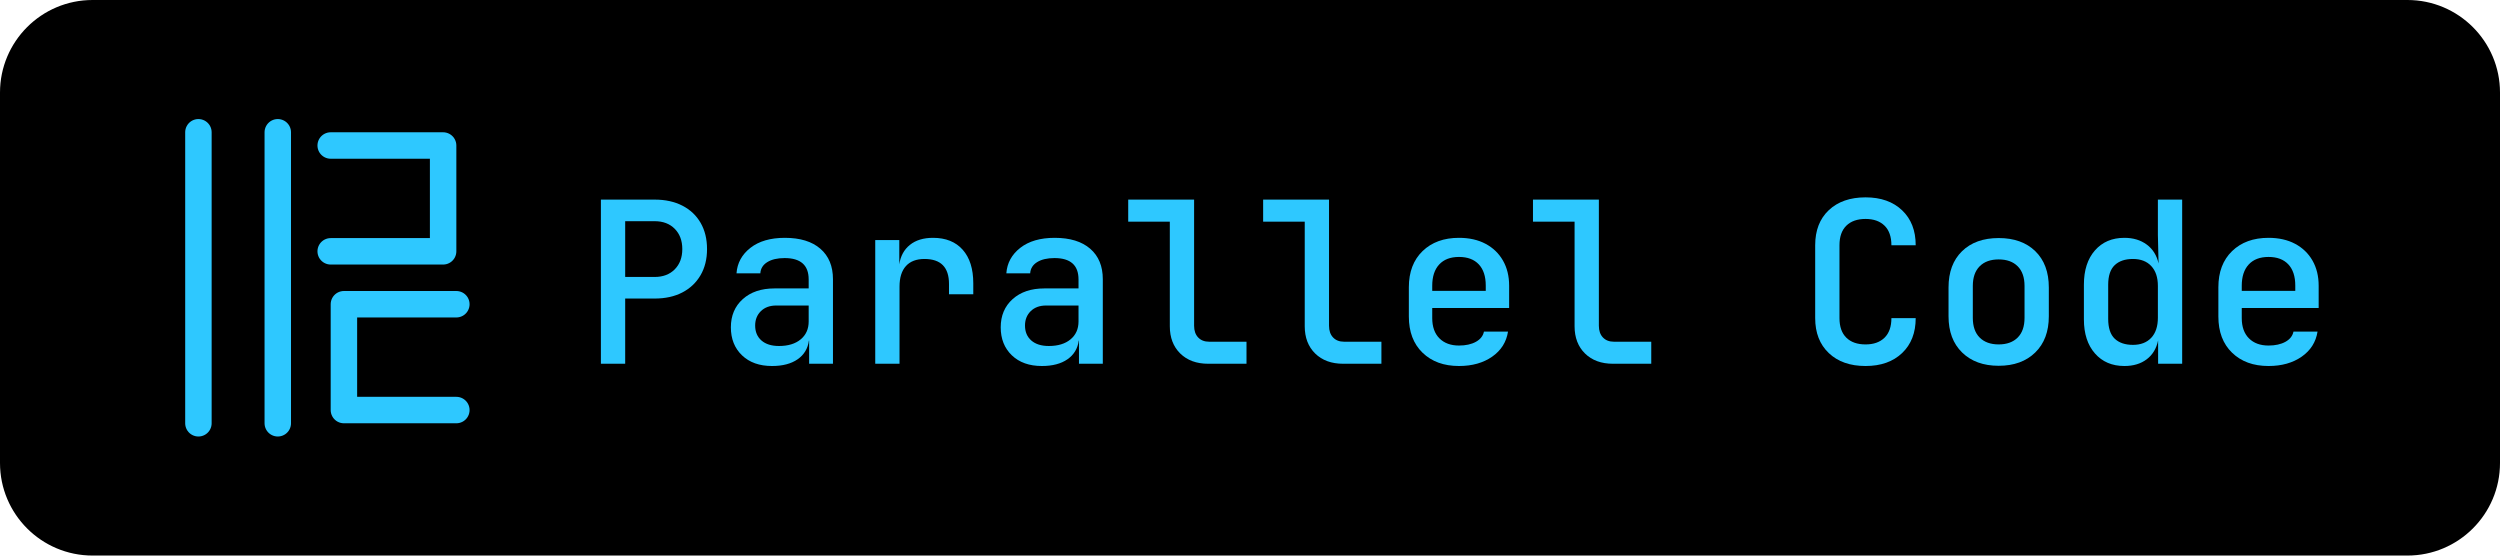
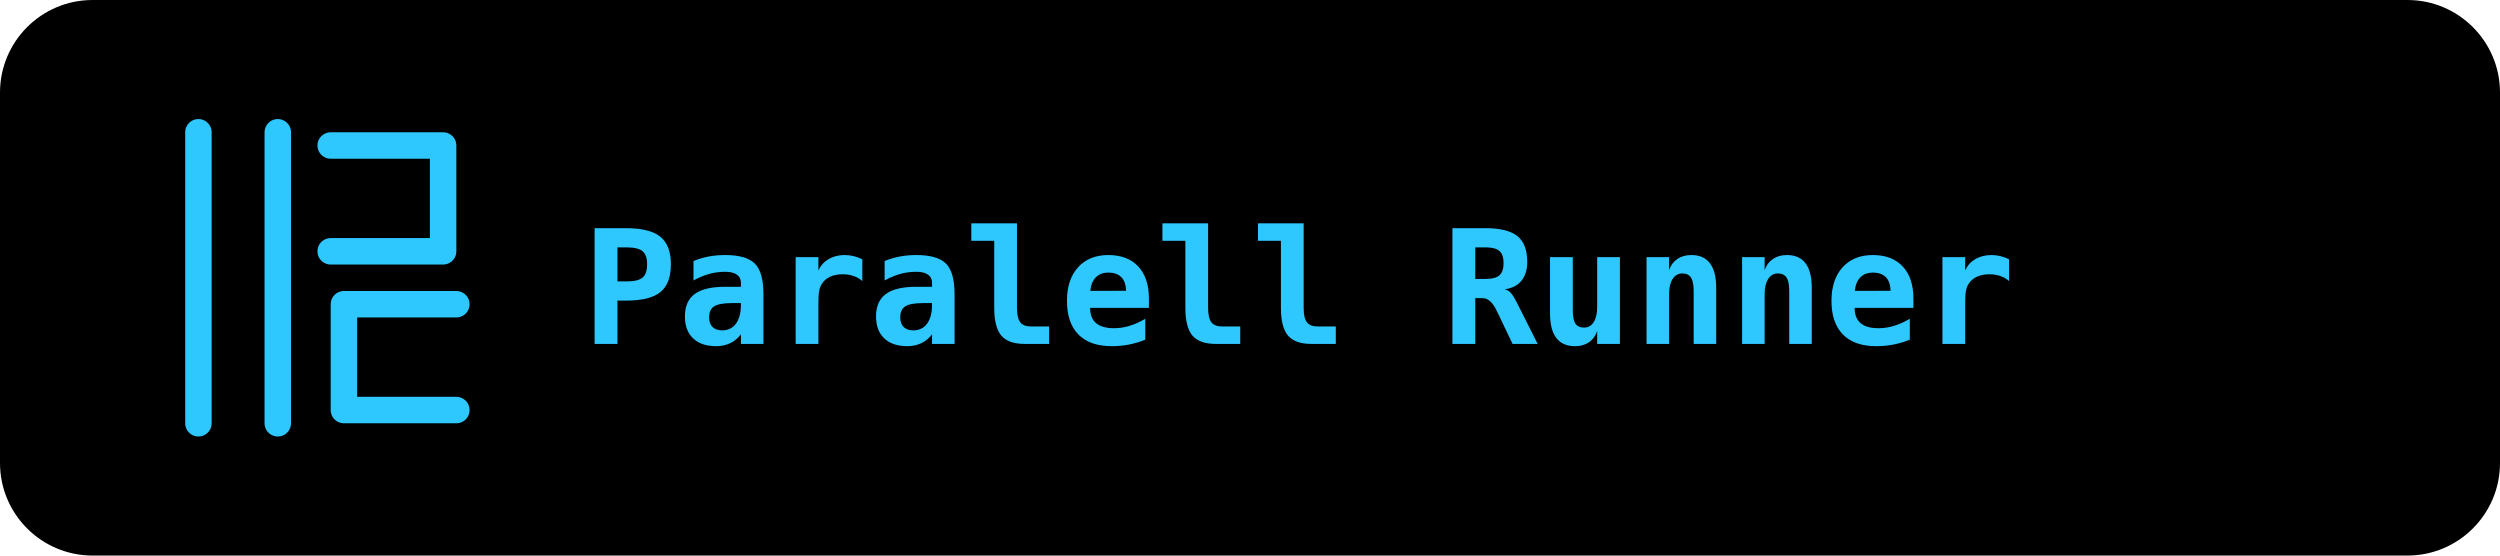
<svg xmlns="http://www.w3.org/2000/svg" viewBox="0 0 378 84" fill="none">
  <rect width="378" height="84" rx="14" fill="#000000" />
  <g stroke="#2ec8ff" stroke-width="4" stroke-linecap="round" stroke-linejoin="round" transform="translate(20, 14)">
    <line x1="10" y1="6" x2="10" y2="50" />
    <line x1="22" y1="6" x2="22" y2="50" />
    <path d="M30 8 H47 V24 H30" />
    <path d="M49 32 H32 V48 H49" />
  </g>
-   <g fill="#2ec8ff" transform="translate(88, 55)">
-     <path transform="translate(0.0,0) scale(0.034,-0.034)" d="M84 0V730H323Q394 730 446.5 703.0Q499 676 527.5 626.5Q556 577 556 510Q556 443 527.0 393.5Q498 344 446.0 317.0Q394 290 323 290H192V0ZM192 386H323Q379 386 412.5 420.0Q446 454 446 510Q446 566 412.5 600.0Q379 634 323 634H192Z" />
-     <path transform="translate(20.4,0) scale(0.034,-0.034)" d="M245 -10Q161 -10 111.5 37.5Q62 85 62 162Q62 240 115.0 287.5Q168 335 256 335H408V375Q408 470 301 470Q253 470 224.0 452.0Q195 434 193 402H87Q92 471 149.0 515.5Q206 560 302 560Q404 560 460.0 511.5Q516 463 516 376V0H410V103H409Q402 50 359.0 20.0Q316 -10 245 -10ZM276 79Q337 79 372.5 108.5Q408 138 408 188V259H264Q221 259 195.5 234.0Q170 209 170 170Q170 128 198.0 103.5Q226 79 276 79Z" />
-     <path transform="translate(40.8,0) scale(0.034,-0.034)" d="M104 0V550H211V442Q219 497 258.0 528.5Q297 560 361 560Q446 560 493.0 507.0Q540 454 540 358V309H432V355Q432 466 323 466Q269 466 240.5 434.5Q212 403 212 343V0Z" />
-     <path transform="translate(61.2,0) scale(0.034,-0.034)" d="M245 -10Q161 -10 111.5 37.5Q62 85 62 162Q62 240 115.0 287.5Q168 335 256 335H408V375Q408 470 301 470Q253 470 224.0 452.0Q195 434 193 402H87Q92 471 149.0 515.5Q206 560 302 560Q404 560 460.0 511.5Q516 463 516 376V0H410V103H409Q402 50 359.0 20.0Q316 -10 245 -10ZM276 79Q337 79 372.5 108.5Q408 138 408 188V259H264Q221 259 195.5 234.0Q170 209 170 170Q170 128 198.0 103.5Q226 79 276 79Z" />
-     <path transform="translate(81.6,0) scale(0.034,-0.034)" d="M385 0Q307 0 260.5 45.5Q214 91 214 167V632H29V730H322V169Q322 136 340.0 117.0Q358 98 389 98H555V0Z" />
-     <path transform="translate(102.0,0) scale(0.034,-0.034)" d="M385 0Q307 0 260.5 45.5Q214 91 214 167V632H29V730H322V169Q322 136 340.0 117.0Q358 98 389 98H555V0Z" />
-     <path transform="translate(122.4,0) scale(0.034,-0.034)" d="M300 -10Q199 -10 138.0 49.0Q77 108 77 210V340Q77 442 138.0 501.0Q199 560 300 560Q368 560 418.0 533.5Q468 507 495.5 459.0Q523 411 523 347V248H181V203Q181 145 213.0 113.0Q245 81 300 81Q345 81 375.0 97.5Q405 114 411 143H518Q507 73 447.5 31.5Q388 -10 300 -10ZM181 347V324H419V348Q419 409 388.0 442.0Q357 475 300 475Q243 475 212.0 441.5Q181 408 181 347Z" />
-     <path transform="translate(142.8,0) scale(0.034,-0.034)" d="M385 0Q307 0 260.5 45.5Q214 91 214 167V632H29V730H322V169Q322 136 340.0 117.0Q358 98 389 98H555V0Z" />
-     <path transform="translate(183.6,0) scale(0.034,-0.034)" d="M308 -10Q205 -10 144.5 47.5Q84 105 84 203V527Q84 626 144.5 683.0Q205 740 308 740Q410 740 470.5 682.5Q531 625 531 527H423Q423 584 392.5 614.0Q362 644 308 644Q253 644 222.5 614.0Q192 584 192 527V203Q192 146 222.5 116.0Q253 86 308 86Q362 86 392.5 116.0Q423 146 423 203H531Q531 105 470.5 47.5Q410 -10 308 -10Z" />
-     <path transform="translate(204.0,0) scale(0.034,-0.034)" d="M300 -9Q198 -9 137.5 50.0Q77 109 77 211V339Q77 442 137.0 500.5Q197 559 300 559Q403 559 463.0 500.5Q523 442 523 339V211Q523 109 462.5 50.0Q402 -9 300 -9ZM300 86Q354 86 384.5 116.5Q415 147 415 204V346Q415 403 384.5 433.5Q354 464 300 464Q246 464 215.5 433.5Q185 403 185 346V204Q185 147 215.5 116.5Q246 86 300 86Z" />
-     <path transform="translate(224.4,0) scale(0.034,-0.034)" d="M259 -10Q177 -10 128.0 46.0Q79 102 79 197V352Q79 448 128.0 504.0Q177 560 259 560Q318 560 358.5 530.0Q399 500 411 446L408 573V730H516V0H409V104Q398 50 358.5 20.0Q319 -10 259 -10ZM297 84Q349 84 378.5 115.5Q408 147 408 205V346Q408 403 378.5 434.5Q349 466 297 466Q245 466 216.0 438.5Q187 411 187 351V200Q187 139 216.0 111.5Q245 84 297 84Z" />
-     <path transform="translate(244.8,0) scale(0.034,-0.034)" d="M300 -10Q199 -10 138.0 49.0Q77 108 77 210V340Q77 442 138.0 501.0Q199 560 300 560Q368 560 418.0 533.5Q468 507 495.5 459.0Q523 411 523 347V248H181V203Q181 145 213.0 113.0Q245 81 300 81Q345 81 375.0 97.5Q405 114 411 143H518Q507 73 447.5 31.5Q388 -10 300 -10ZM181 347V324H419V348Q419 409 388.0 442.0Q357 475 300 475Q243 475 212.0 441.5Q181 408 181 347Z" />
-   </g>
+   <text x="88" y="52" font-family="'JetBrains Mono', monospace" font-weight="600" font-size="24" fill="#2ec8ff">Paralell Runner</text>
</svg>
